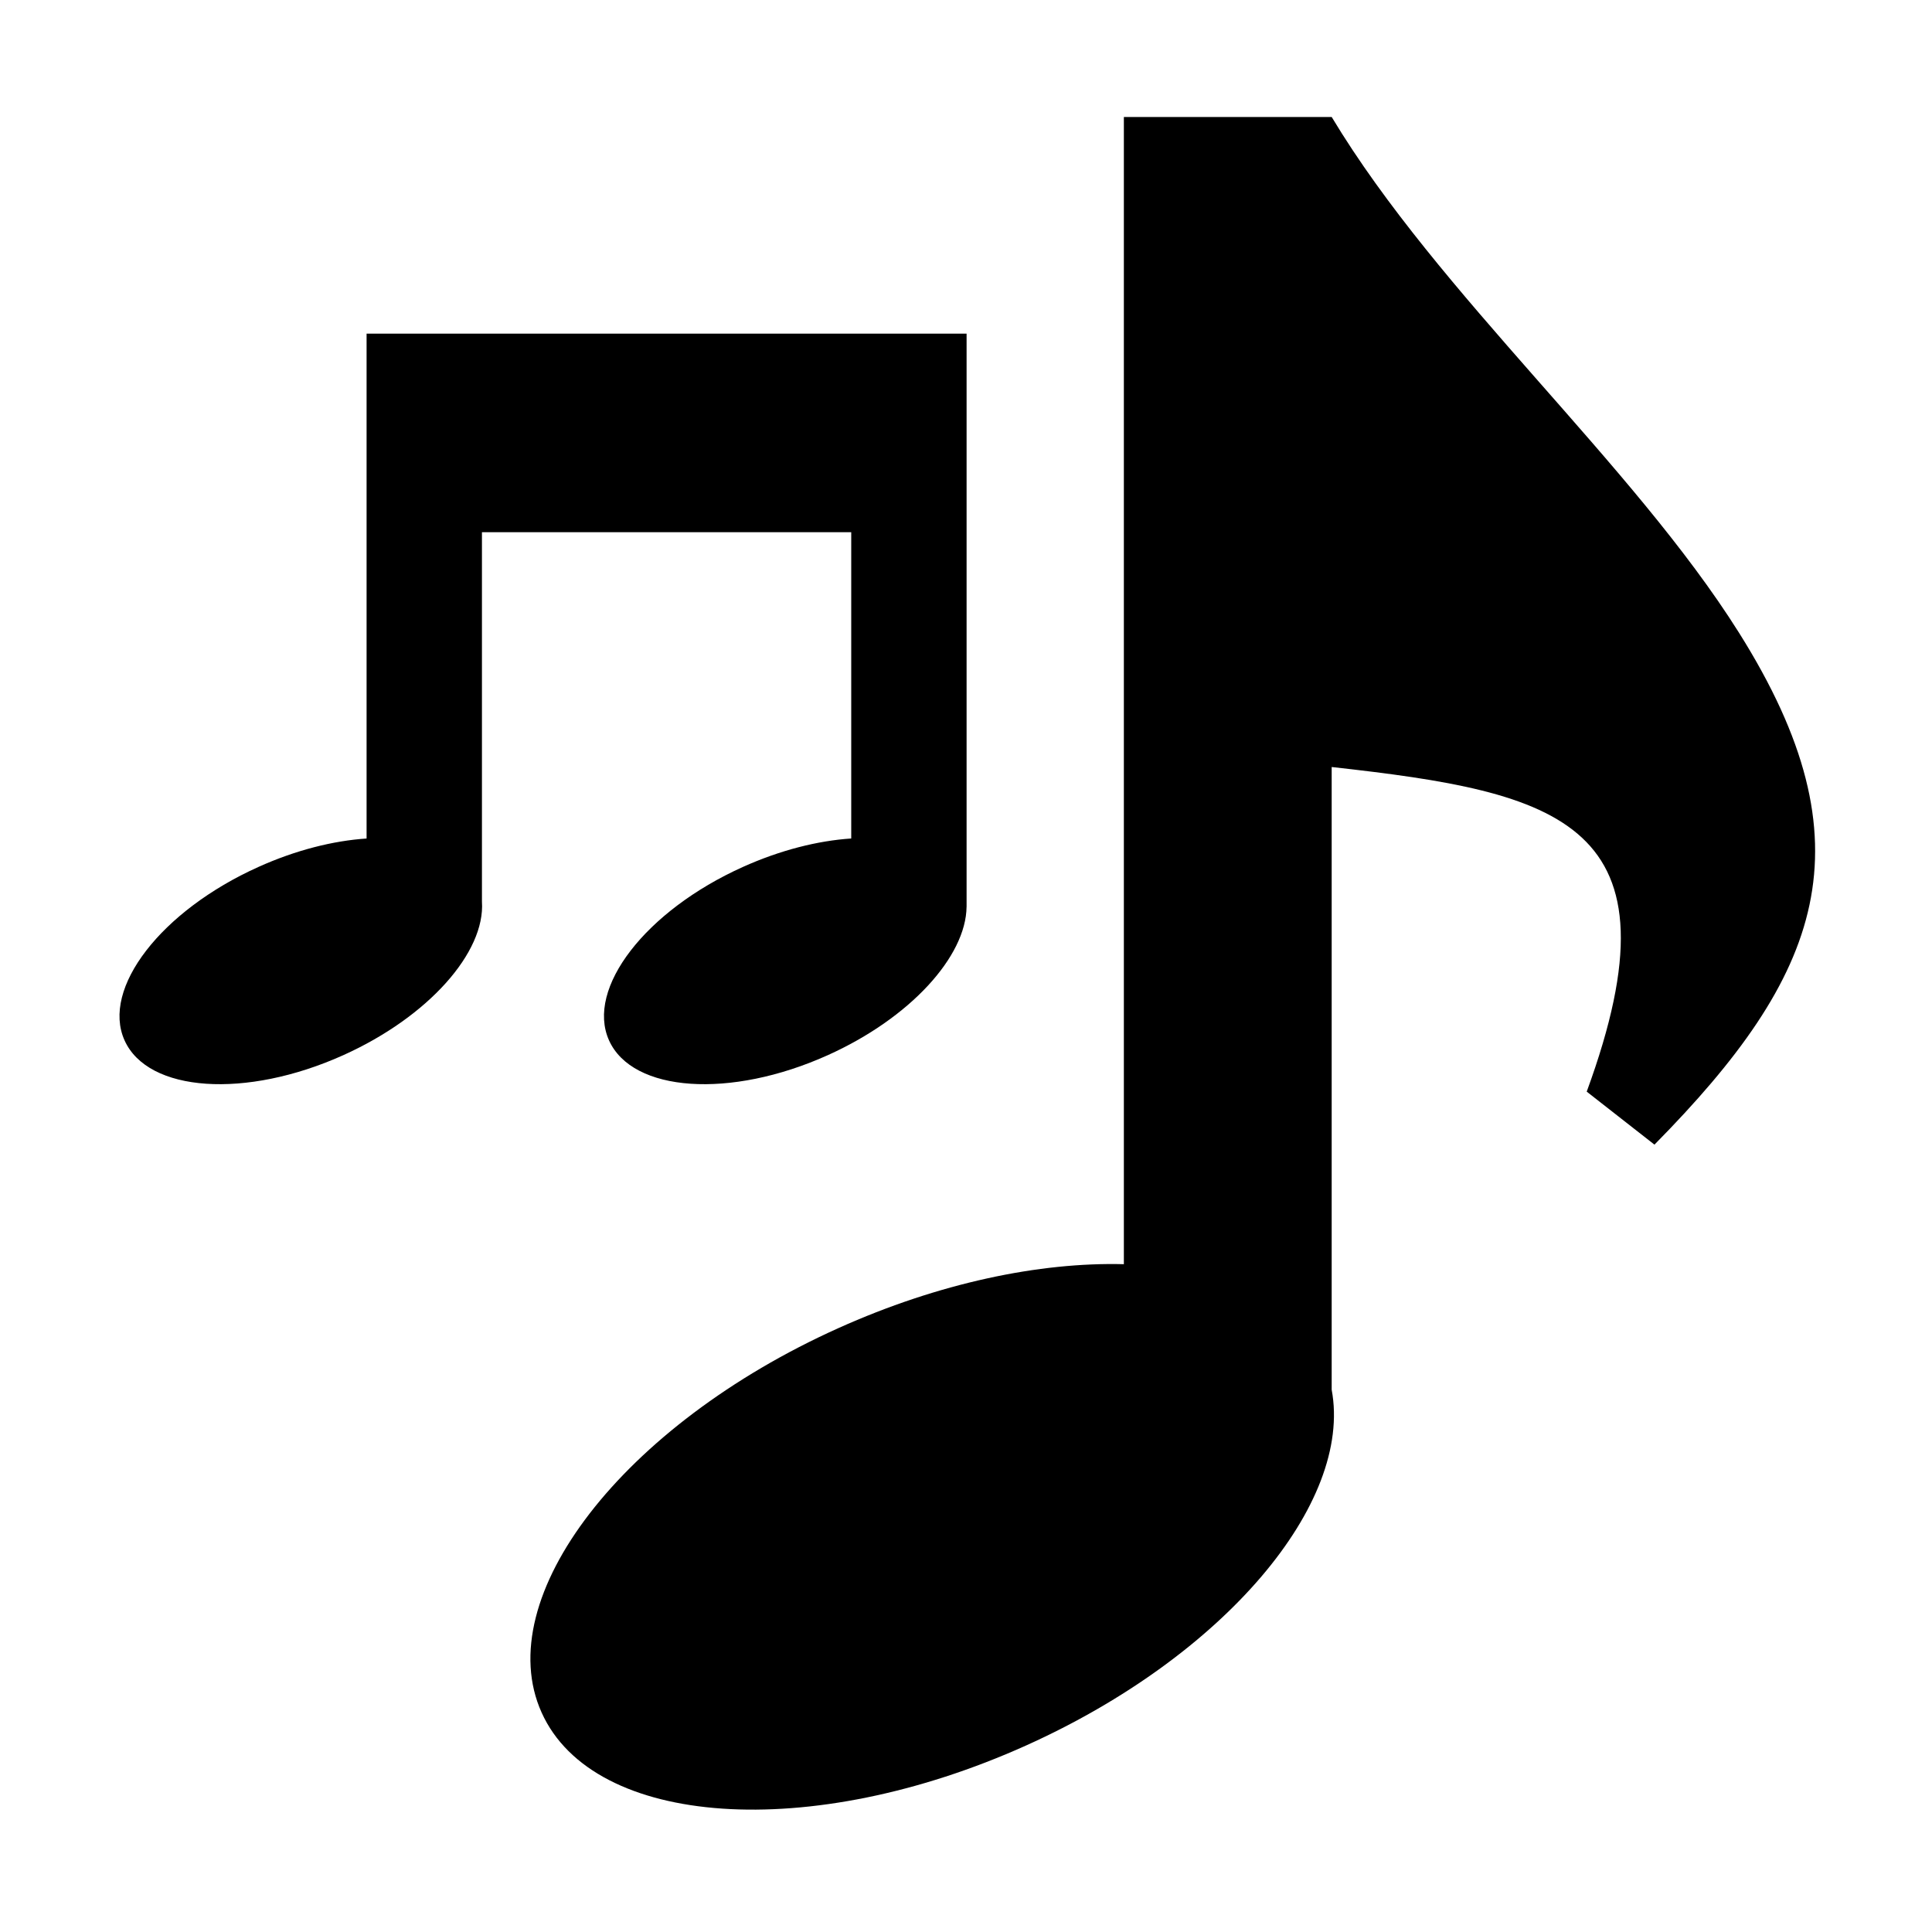
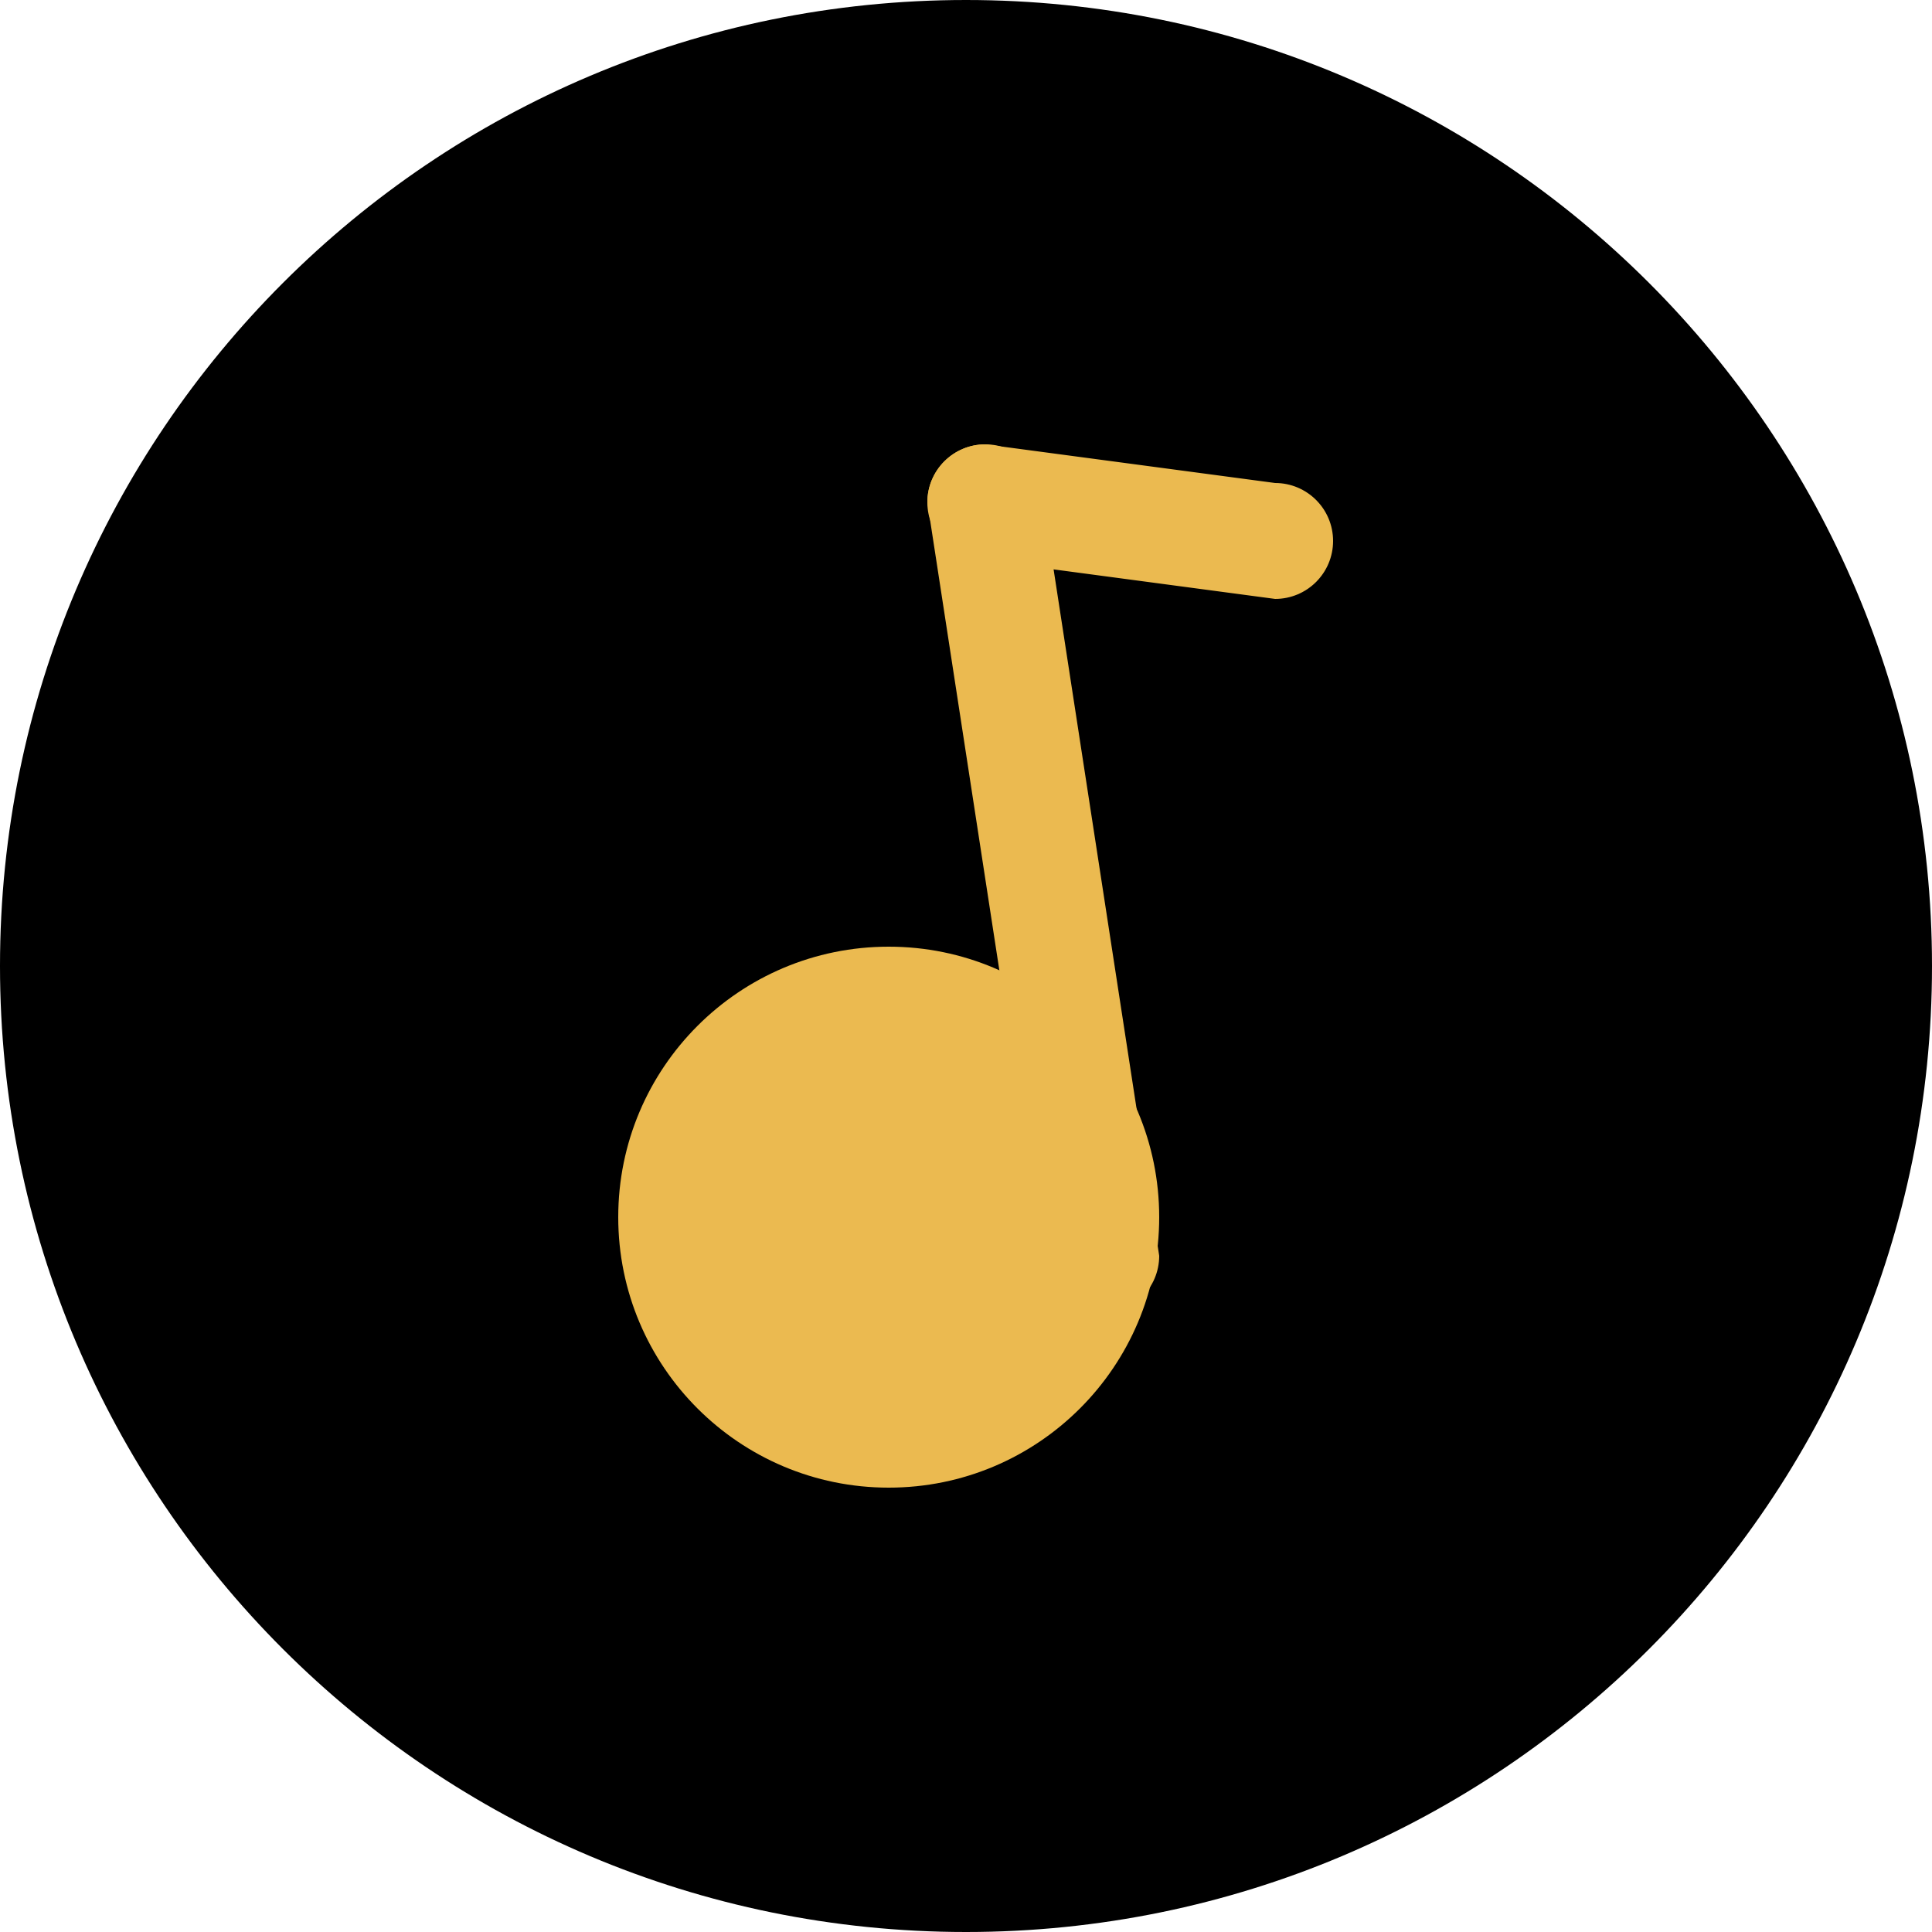
- <svg xmlns="http://www.w3.org/2000/svg" t="1621415558679" class="icon" viewBox="0 0 1024 1024" version="1.1" p-id="3305" width="200" height="200">
+ <svg xmlns="http://www.w3.org/2000/svg" t="1621419266758" class="icon" viewBox="0 0 1024 1024" version="1.1" p-id="3463" width="200" height="200">
  <defs>
    <style type="text/css" />
  </defs>
-   <path d="M136.975 459.498c19.802-8.927 39.667-13.894 57.321-15.067V176.836h318.018V480.64h-0.016c-0.304 26.293-29.81 58.951-73.636 78.663-51.578 23.215-103.462 19.681-115.861-7.876-12.399-27.572 19.361-68.716 70.954-91.93 19.865-8.943 39.743-13.908 57.413-15.081V282.079H255.441v195.819c1.828 26.719-28.196 60.993-73.575 81.405-51.578 23.215-103.446 19.681-115.845-7.876-12.415-27.571 19.361-68.715 70.954-91.929z m307.339 244.457C329.991 755.397 259.586 846.611 287.066 907.68c27.48 61.084 142.442 68.913 256.765 17.472 105.213-47.344 173.229-128.368 161.987-188.584V406.532c120.994 13.466 187.608 29.004 135.177 172.056l35.905 28.09c88.487-89.707 115.663-158.666 44.799-271.328-56.635-90.072-159.259-179.2-215.88-273.34H595.67v608.037c-44.648-1.158-98.07 9.931-151.356 33.908z" p-id="3306" />
+   <path d="M512 512m-512 0a512 512 0 1 0 1024 0 512 512 0 1 0-1024 0Z" p-id="3464" />
+   <path d="M471.04 645.12m-143.36 0a143.36 143.36 0 1 0 286.72 0 143.36 143.36 0 1 0-286.72 0Z" fill="#EBBA50" p-id="3465" />
+   <path d="M522.24 235.52a30.72 30.72 0 0 1 30.72 30.72l61.44 399.36a30.72 30.72 0 0 1-61.44 0l-61.44-399.36a30.72 30.72 0 0 1 30.72-30.72z" fill="#EBBA50" p-id="3466" />
+   <path d="M522.24 235.52l153.6 20.48a30.72 30.72 0 0 1 0 61.44l-153.6-20.48a30.72 30.72 0 0 1 0-61.44z" fill="#EBBA50" p-id="3467" />
</svg>
